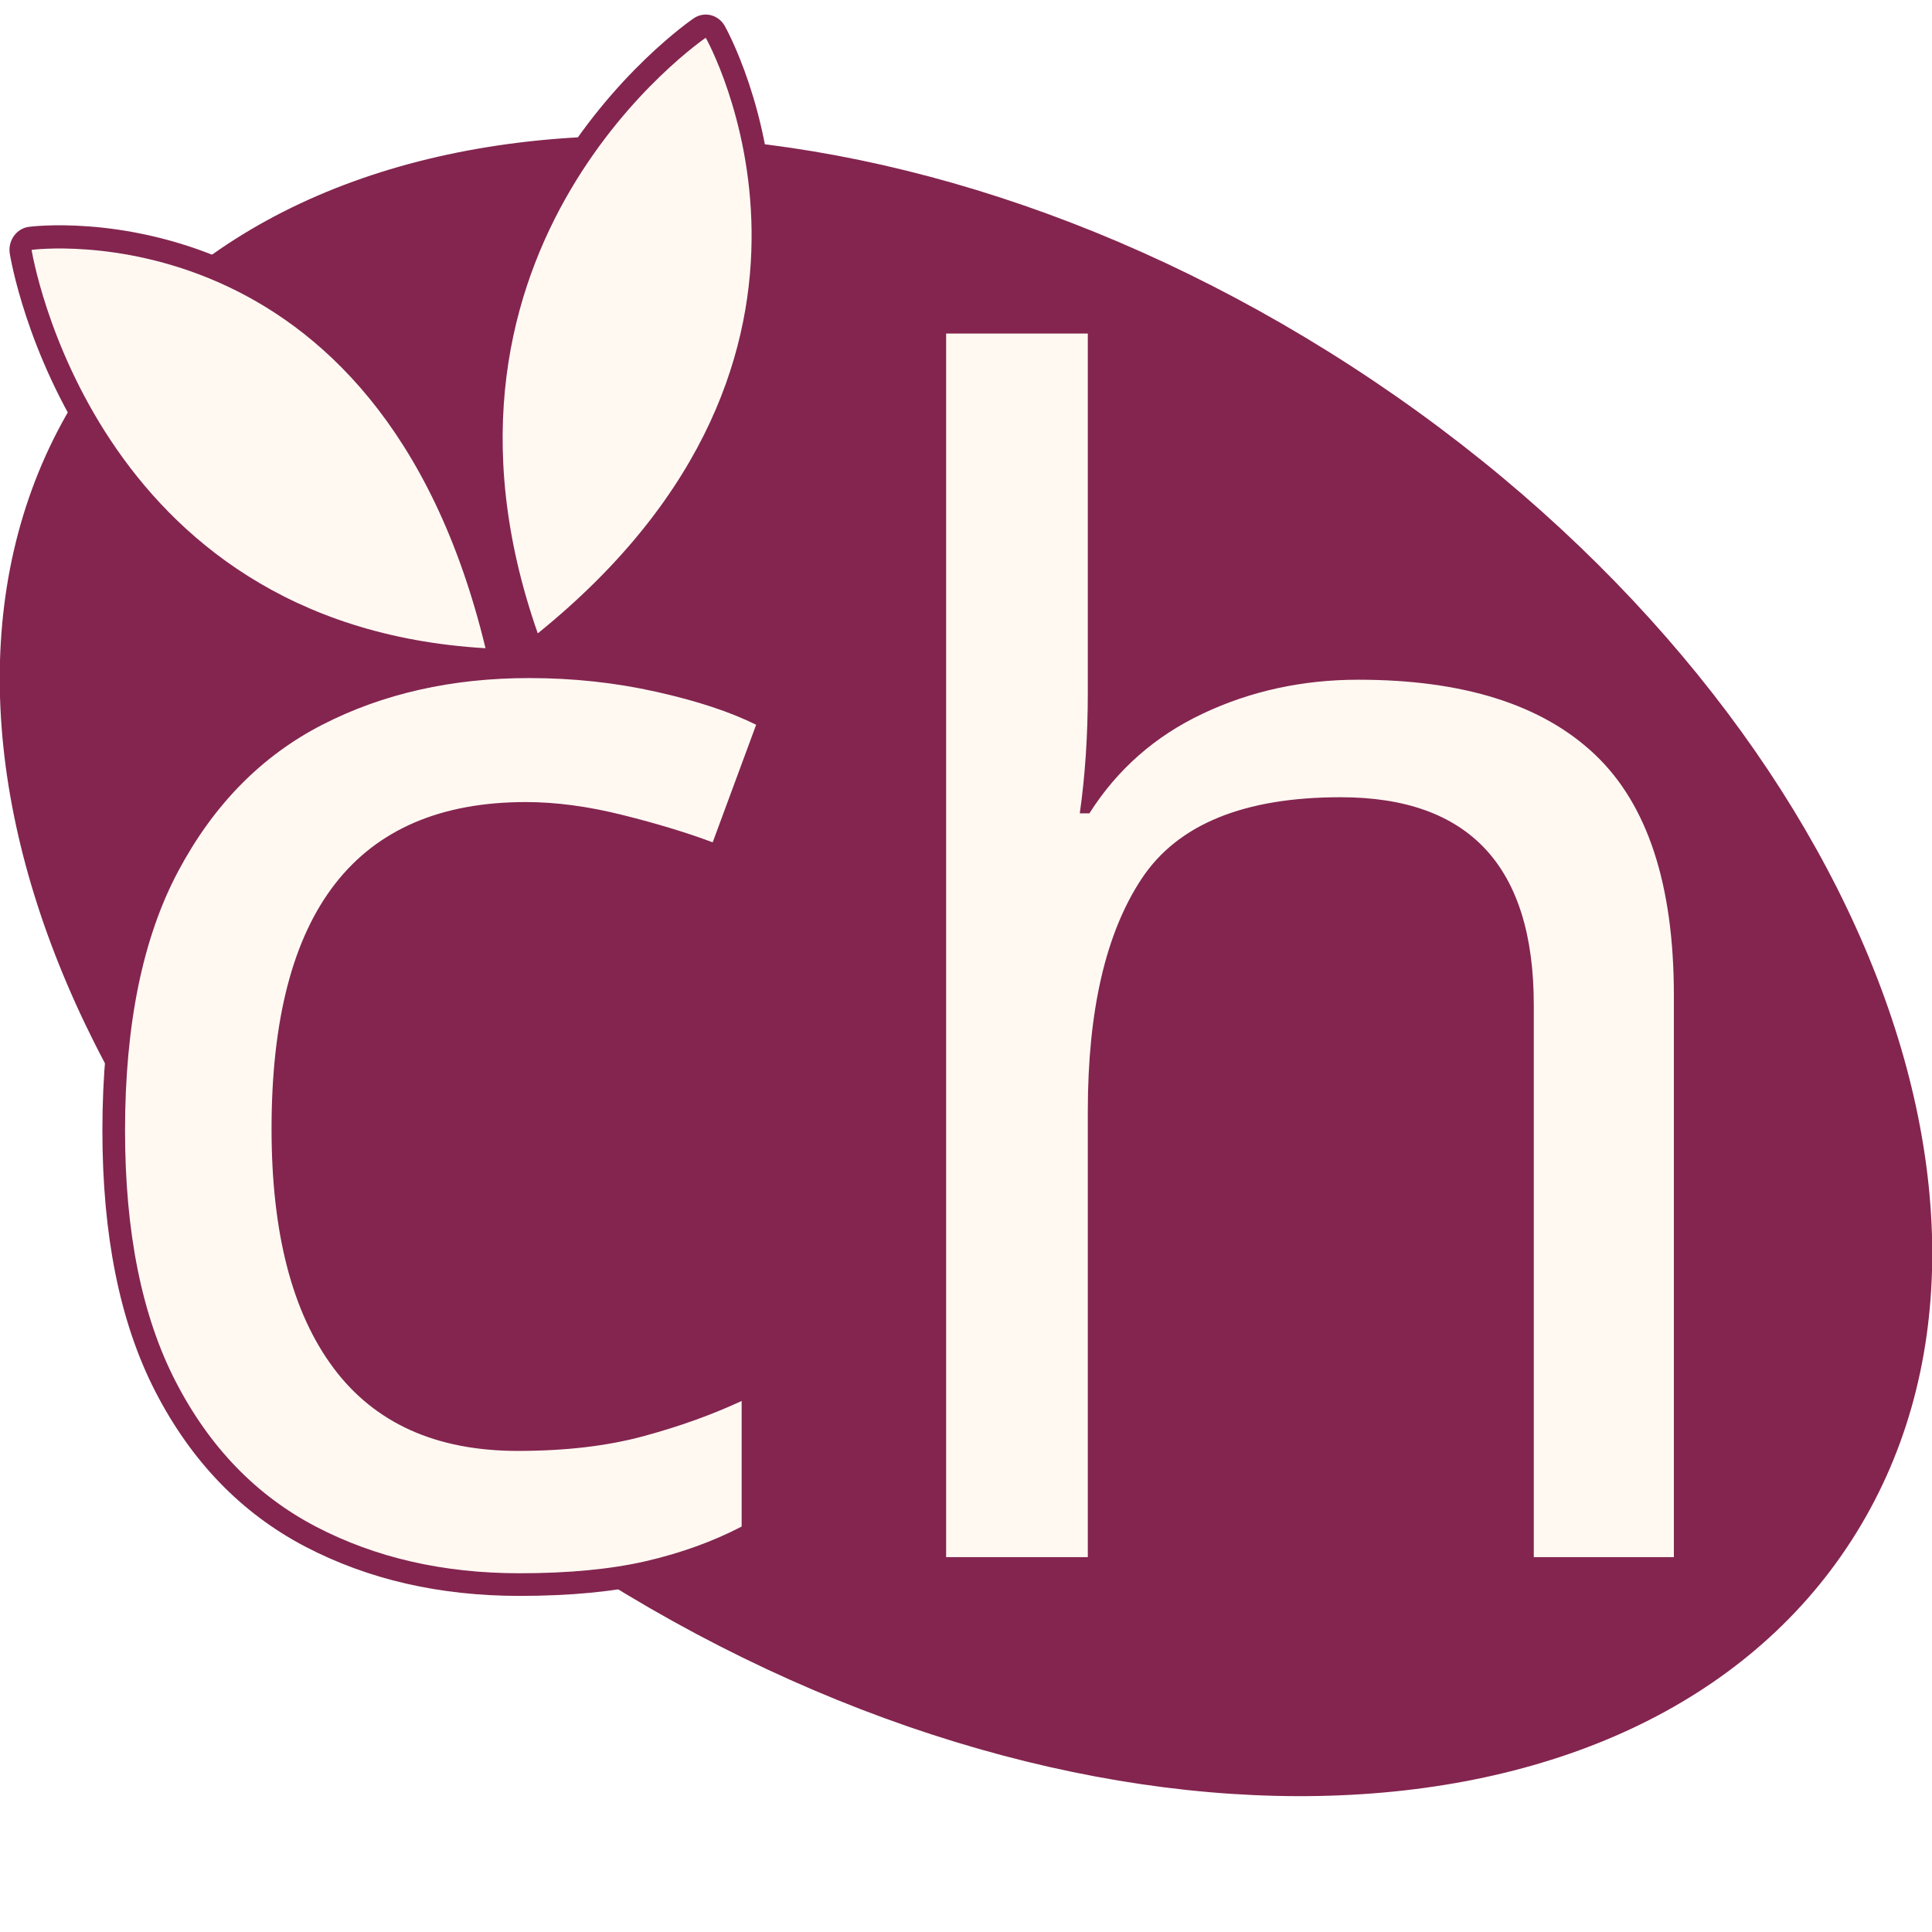
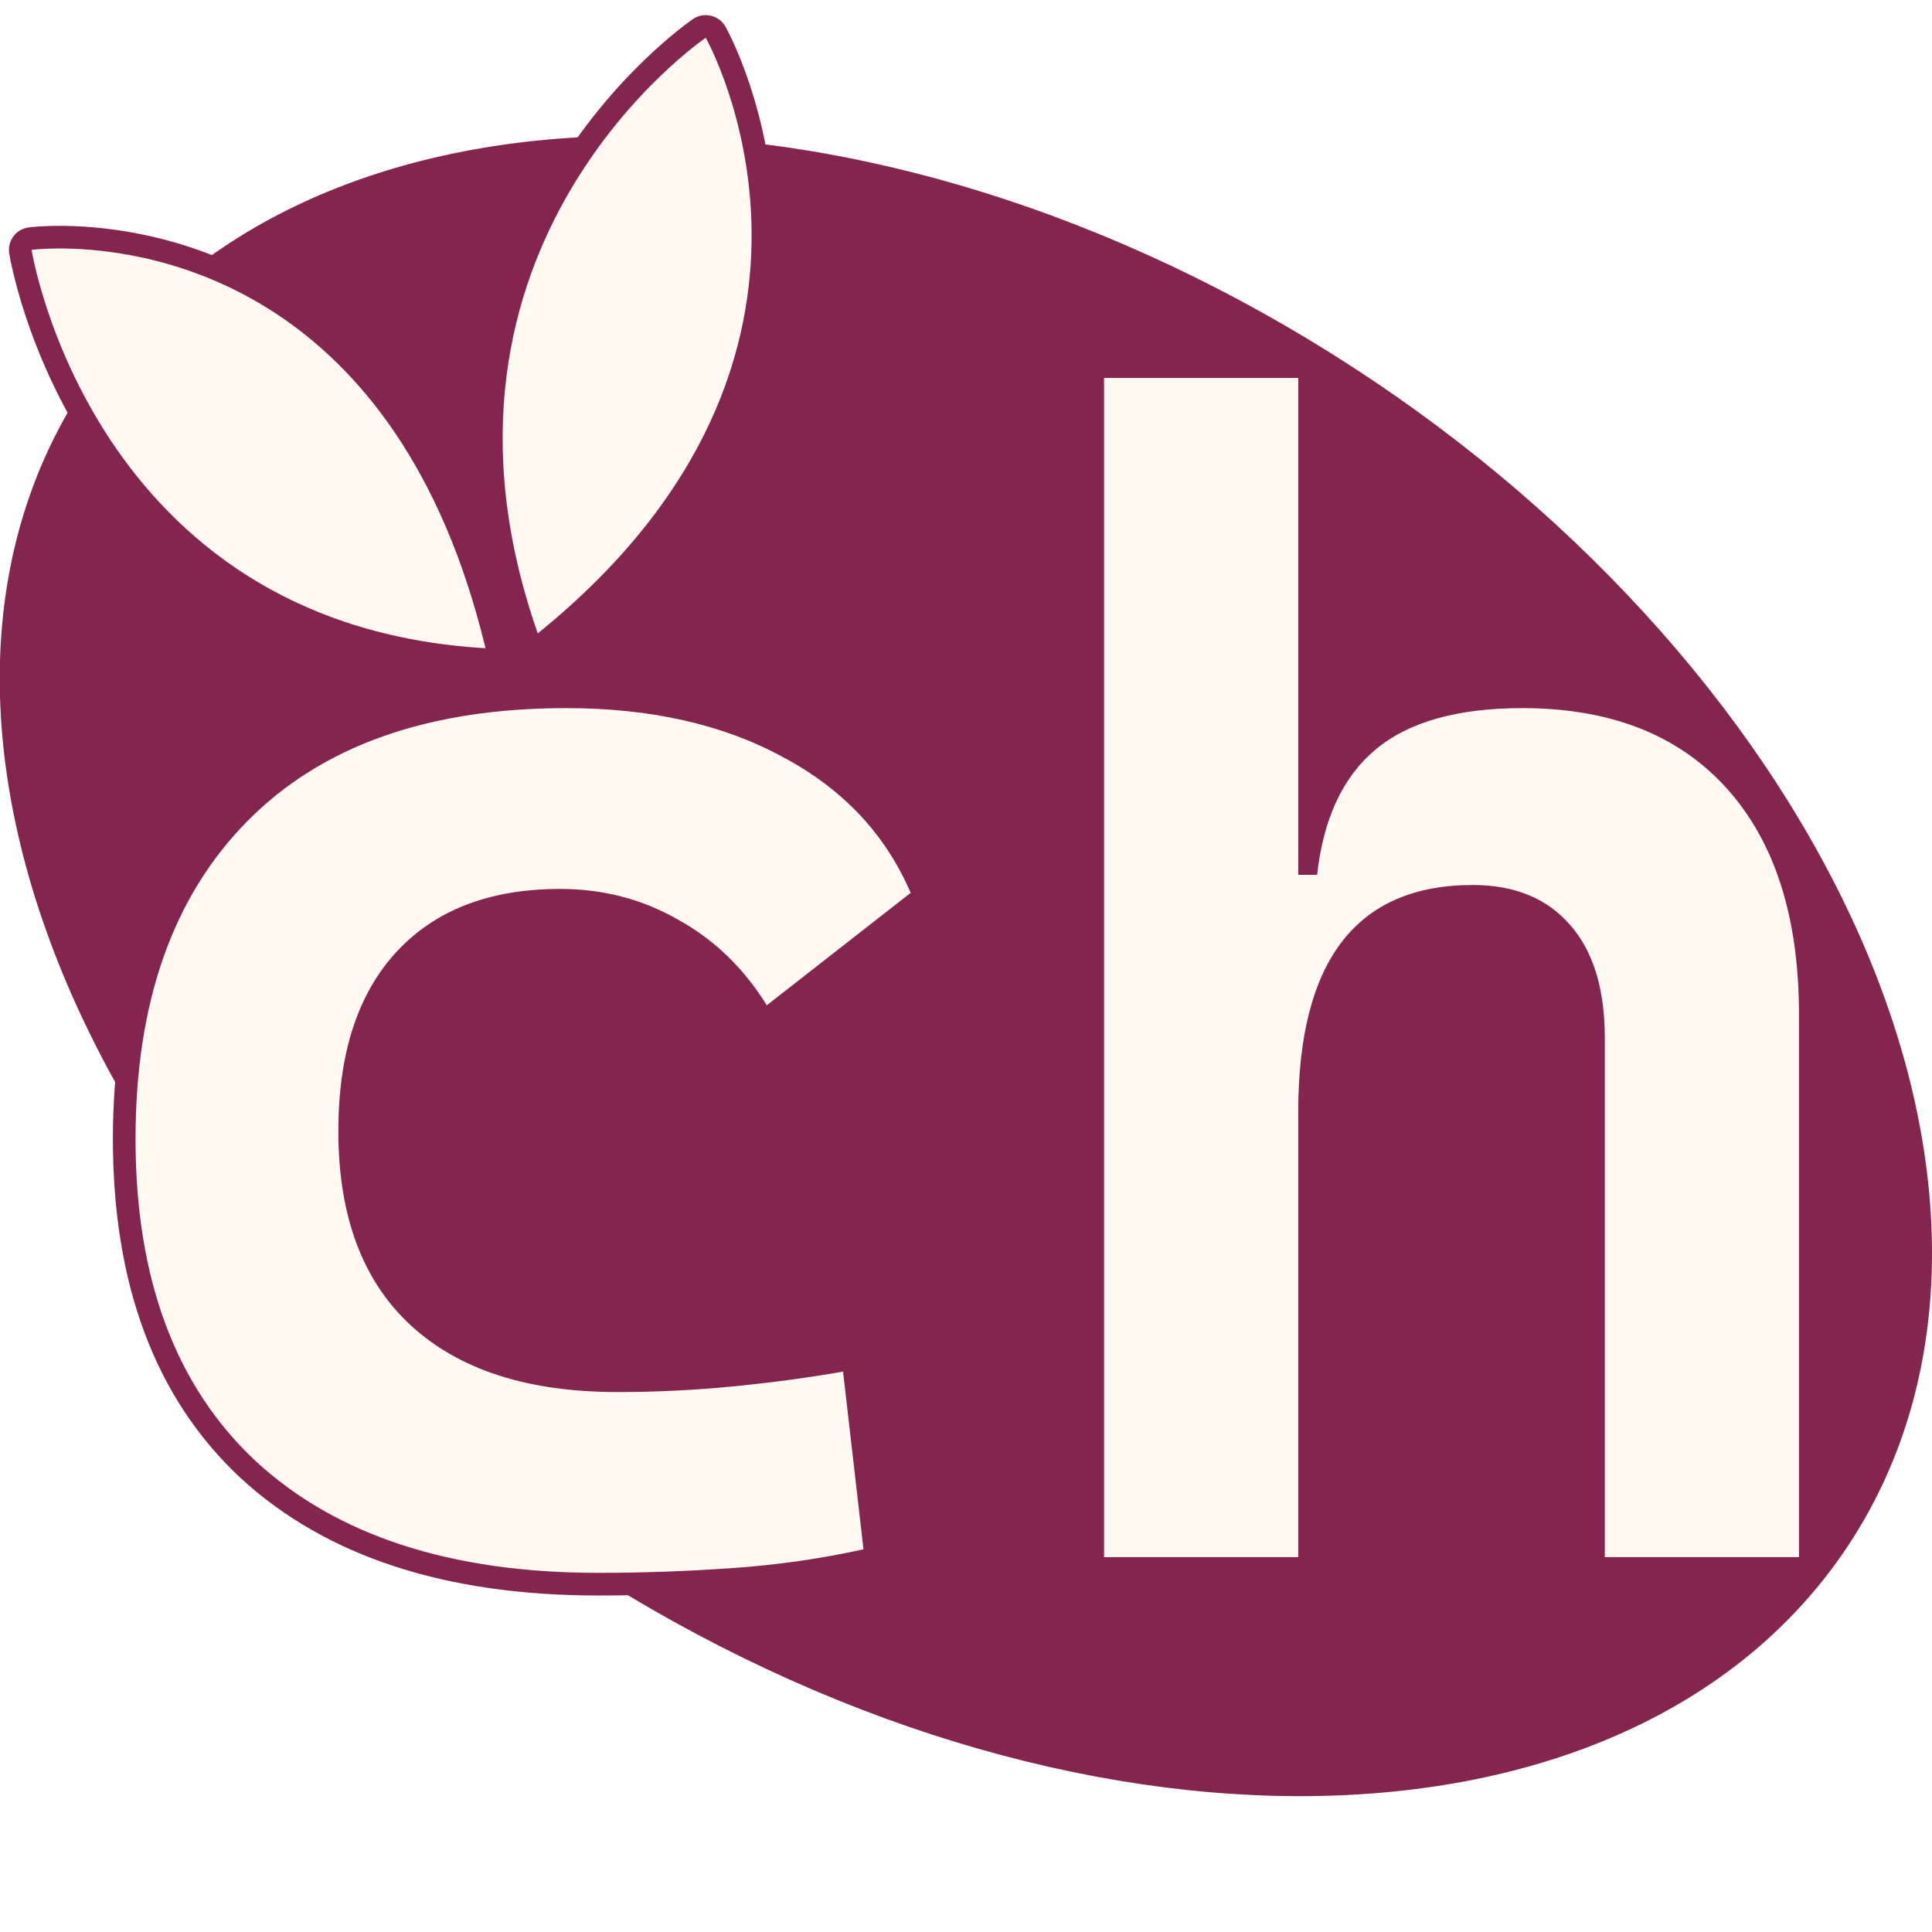
<svg xmlns="http://www.w3.org/2000/svg" width="512" height="512" viewBox="0 0 512 512" version="1.1" id="svg1">
  <defs id="defs1" />
-   <g id="layer1">
-     <g id="g3" transform="translate(0,-33.99999)">
-       <ellipse style="font-variation-settings:'wght' 600;fill:#83254f;fill-opacity:1;stroke-width:8;stroke-linecap:round;stroke-linejoin:round;paint-order:stroke fill markers" id="path1" cx="-372.219" cy="104.037" rx="279.72" ry="188.926" transform="matrix(-0.8390346,-0.5440781,-0.5412033,0.8408918,0,0)" />
-       <text xml:space="preserve" style="font-style:normal;font-variant:normal;font-weight:normal;font-stretch:normal;font-size:426.667px;font-family:'Cascadia Code';-inkscape-font-specification:'Cascadia Code, @wght=600';font-variant-ligatures:normal;font-variant-caps:normal;font-variant-numeric:normal;font-variant-east-asian:normal;font-variation-settings:'wght' 600;display:inline;fill:#fff9f2;fill-opacity:1;stroke:#83254f;stroke-width:12;stroke-linecap:round;stroke-linejoin:round;stroke-dasharray:none;stroke-opacity:1;paint-order:stroke fill markers" x="9.668" y="446.661" id="text1">
-         <tspan id="tspan1" x="9.668" y="446.661">ch</tspan>
-       </text>
-     </g>
-     <g id="g2" transform="matrix(0.7297933,-0.814239,0.7754489,0.7662996,-245.3699,361.9333)" style="stroke-width:0.916">
-       <path style="font-variation-settings:'wght' 600;fill:#fff9f2;fill-opacity:1;stroke:#83254f;stroke-width:10.997;stroke-linecap:round;stroke-linejoin:round;stroke-dasharray:none;stroke-opacity:1;paint-order:stroke fill markers" d="m 376.048,146.302 c 107.369,17.262 131.45,-66.308 131.45,-66.308 0,0 -87.539,-21.612 -131.45,66.308 z" id="path2" />
-       <path style="font-variation-settings:'wght' 600;fill:#fff9f2;fill-opacity:1;stroke:#83254f;stroke-width:10.997;stroke-linecap:round;stroke-linejoin:round;stroke-dasharray:none;stroke-opacity:1;paint-order:stroke fill markers" d="m 364.572,139.24 c 58.473,-91.69 -8.667,-146.972 -8.667,-146.972 0,0 -54.592,71.763 8.667,146.972 z" id="path3" />
-     </g>
-   </g>
+   <path id="path1" style="fill:#83254f;stroke-width:8;stroke-linecap:round;stroke-linejoin:round;paint-order:stroke fill markers" d="m 21.305,103.811 c -56.469,87.739 2.829,227.003 132.447,311.055 129.618,84.052 280.472,81.063 336.942,-6.676 27.118,-42.134 28.398,-98.576 3.559,-156.911 C 469.415,192.945 420.492,137.497 358.247,97.134 296.002,56.771 225.534,34.798 162.346,36.051 99.157,37.303 48.423,61.677 21.305,103.811 Z" />
+   <path id="text1" style="fill:#fff9f2;stroke:#83254f;stroke-width:12;stroke-linecap:round;stroke-linejoin:round;paint-order:stroke fill markers" d="m 187.029,10.008 c 0,0 -80.643,54.717 -44.511,157.844 91.743,-74.196 44.511,-157.844 44.511,-157.844 z M 17.037,65.857 c -5.436,-0.074 -8.666,0.36 -8.666,0.36 0,0 15.808,99.442 120.295,105.566 C 105.568,76.012 40.592,66.178 17.037,65.857 Z m 275.547,34.303 v 312.5 h 51.459 v -117.916 c 0,-40.139 15.417,-60.209 46.25,-60.209 11.111,0 19.723,3.542 25.834,10.625 6.111,6.945 9.166,16.945 9.166,30 v 137.5 h 51.459 v -143.75 c 0,-25.833 -6.388,-45.833 -19.166,-60 -12.778,-14.167 -30.835,-21.25 -54.168,-21.25 -17.222,0 -30.209,3.682 -38.959,11.043 -8.611,7.222 -13.749,18.264 -15.416,33.125 h -5 v -131.668 z m -142.5,87.5 c -36.667,0 -64.86,10 -84.582,30 -19.722,20 -29.584,48.057 -29.584,84.168 0,37.083 10.625,65.555 31.875,85.416 21.389,19.722 51.667,29.584 90.834,29.584 11.389,0 23.124,-0.417 35.207,-1.25 12.083,-0.833 23.75,-2.5 35,-5 l -5.416,-47.084 c -9.583,1.667 -19.445,2.987 -29.584,3.959 -10,0.972 -20.068,1.457 -30.207,1.457 -23.75,0 -42.015,-5.901 -54.793,-17.707 -12.778,-11.805 -19.166,-28.959 -19.166,-51.459 0,-20.555 5.138,-36.389 15.416,-47.5 10.278,-11.111 24.723,-16.666 43.334,-16.666 11.389,0 21.806,2.708 31.25,8.125 9.583,5.278 17.43,12.846 23.541,22.707 l 38.125,-29.791 c -6.667,-15.555 -17.985,-27.569 -33.957,-36.041 -15.833,-8.611 -34.932,-12.918 -57.293,-12.918 z" />
</svg>
